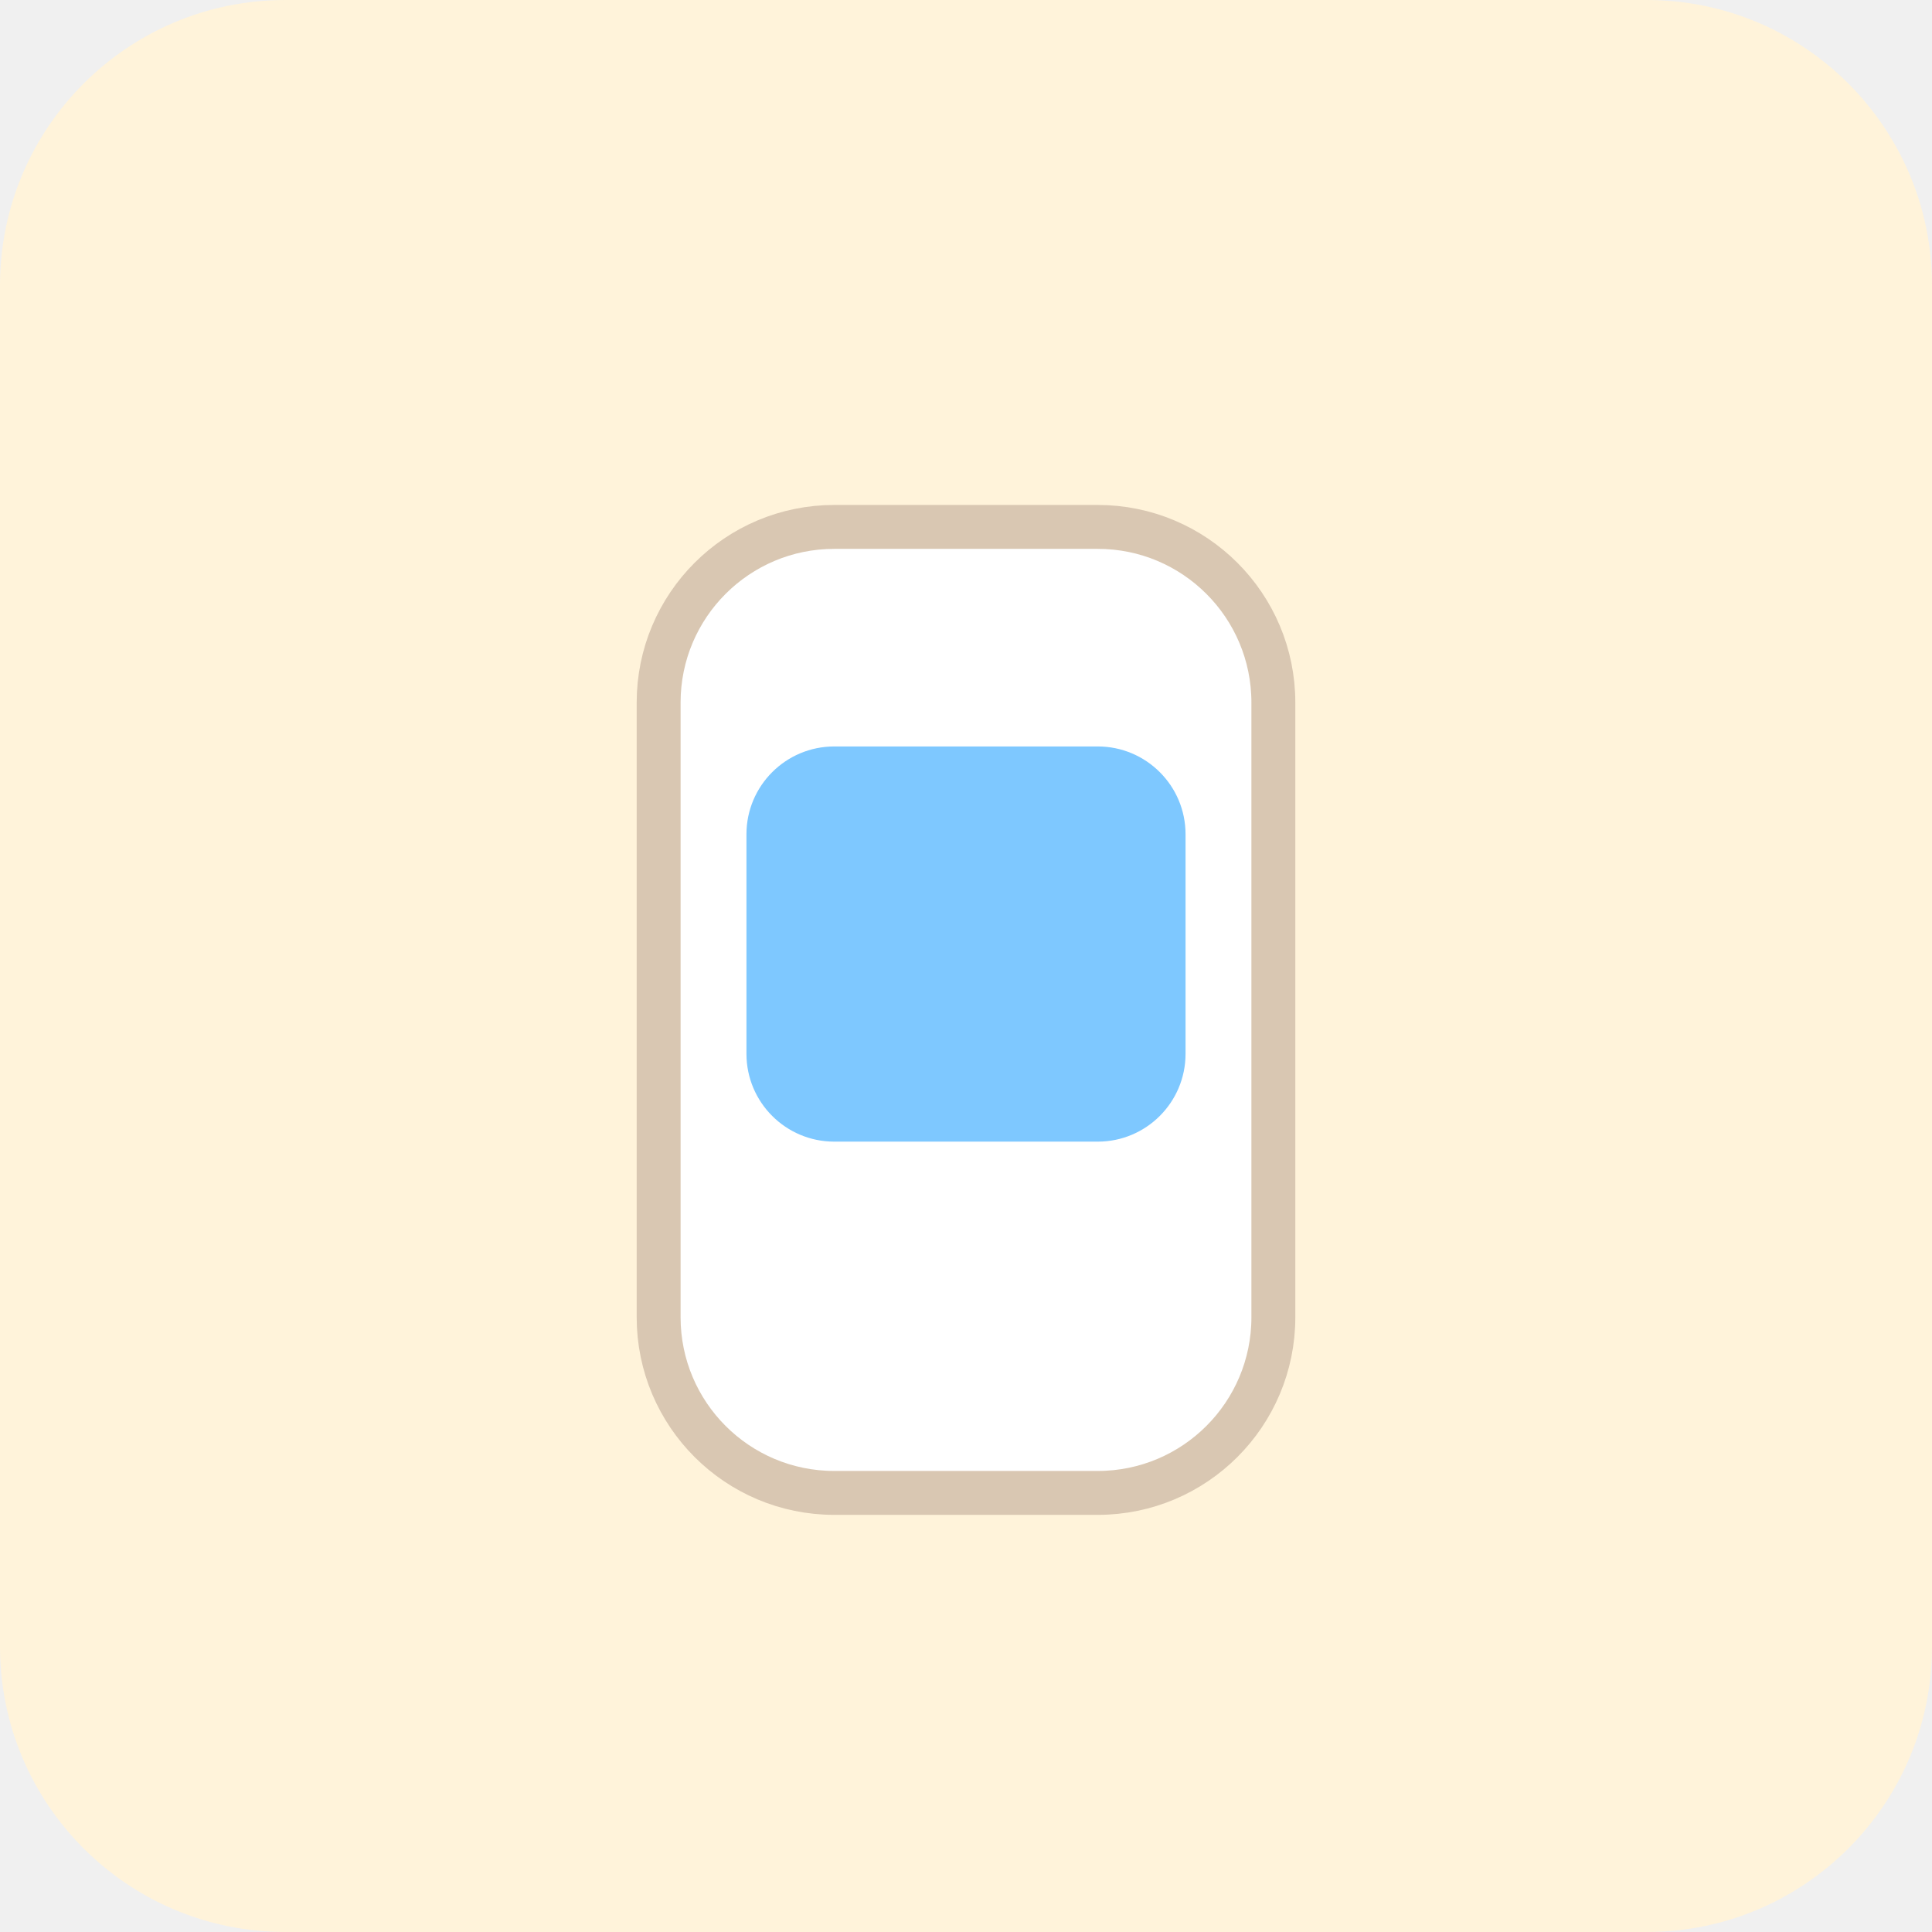
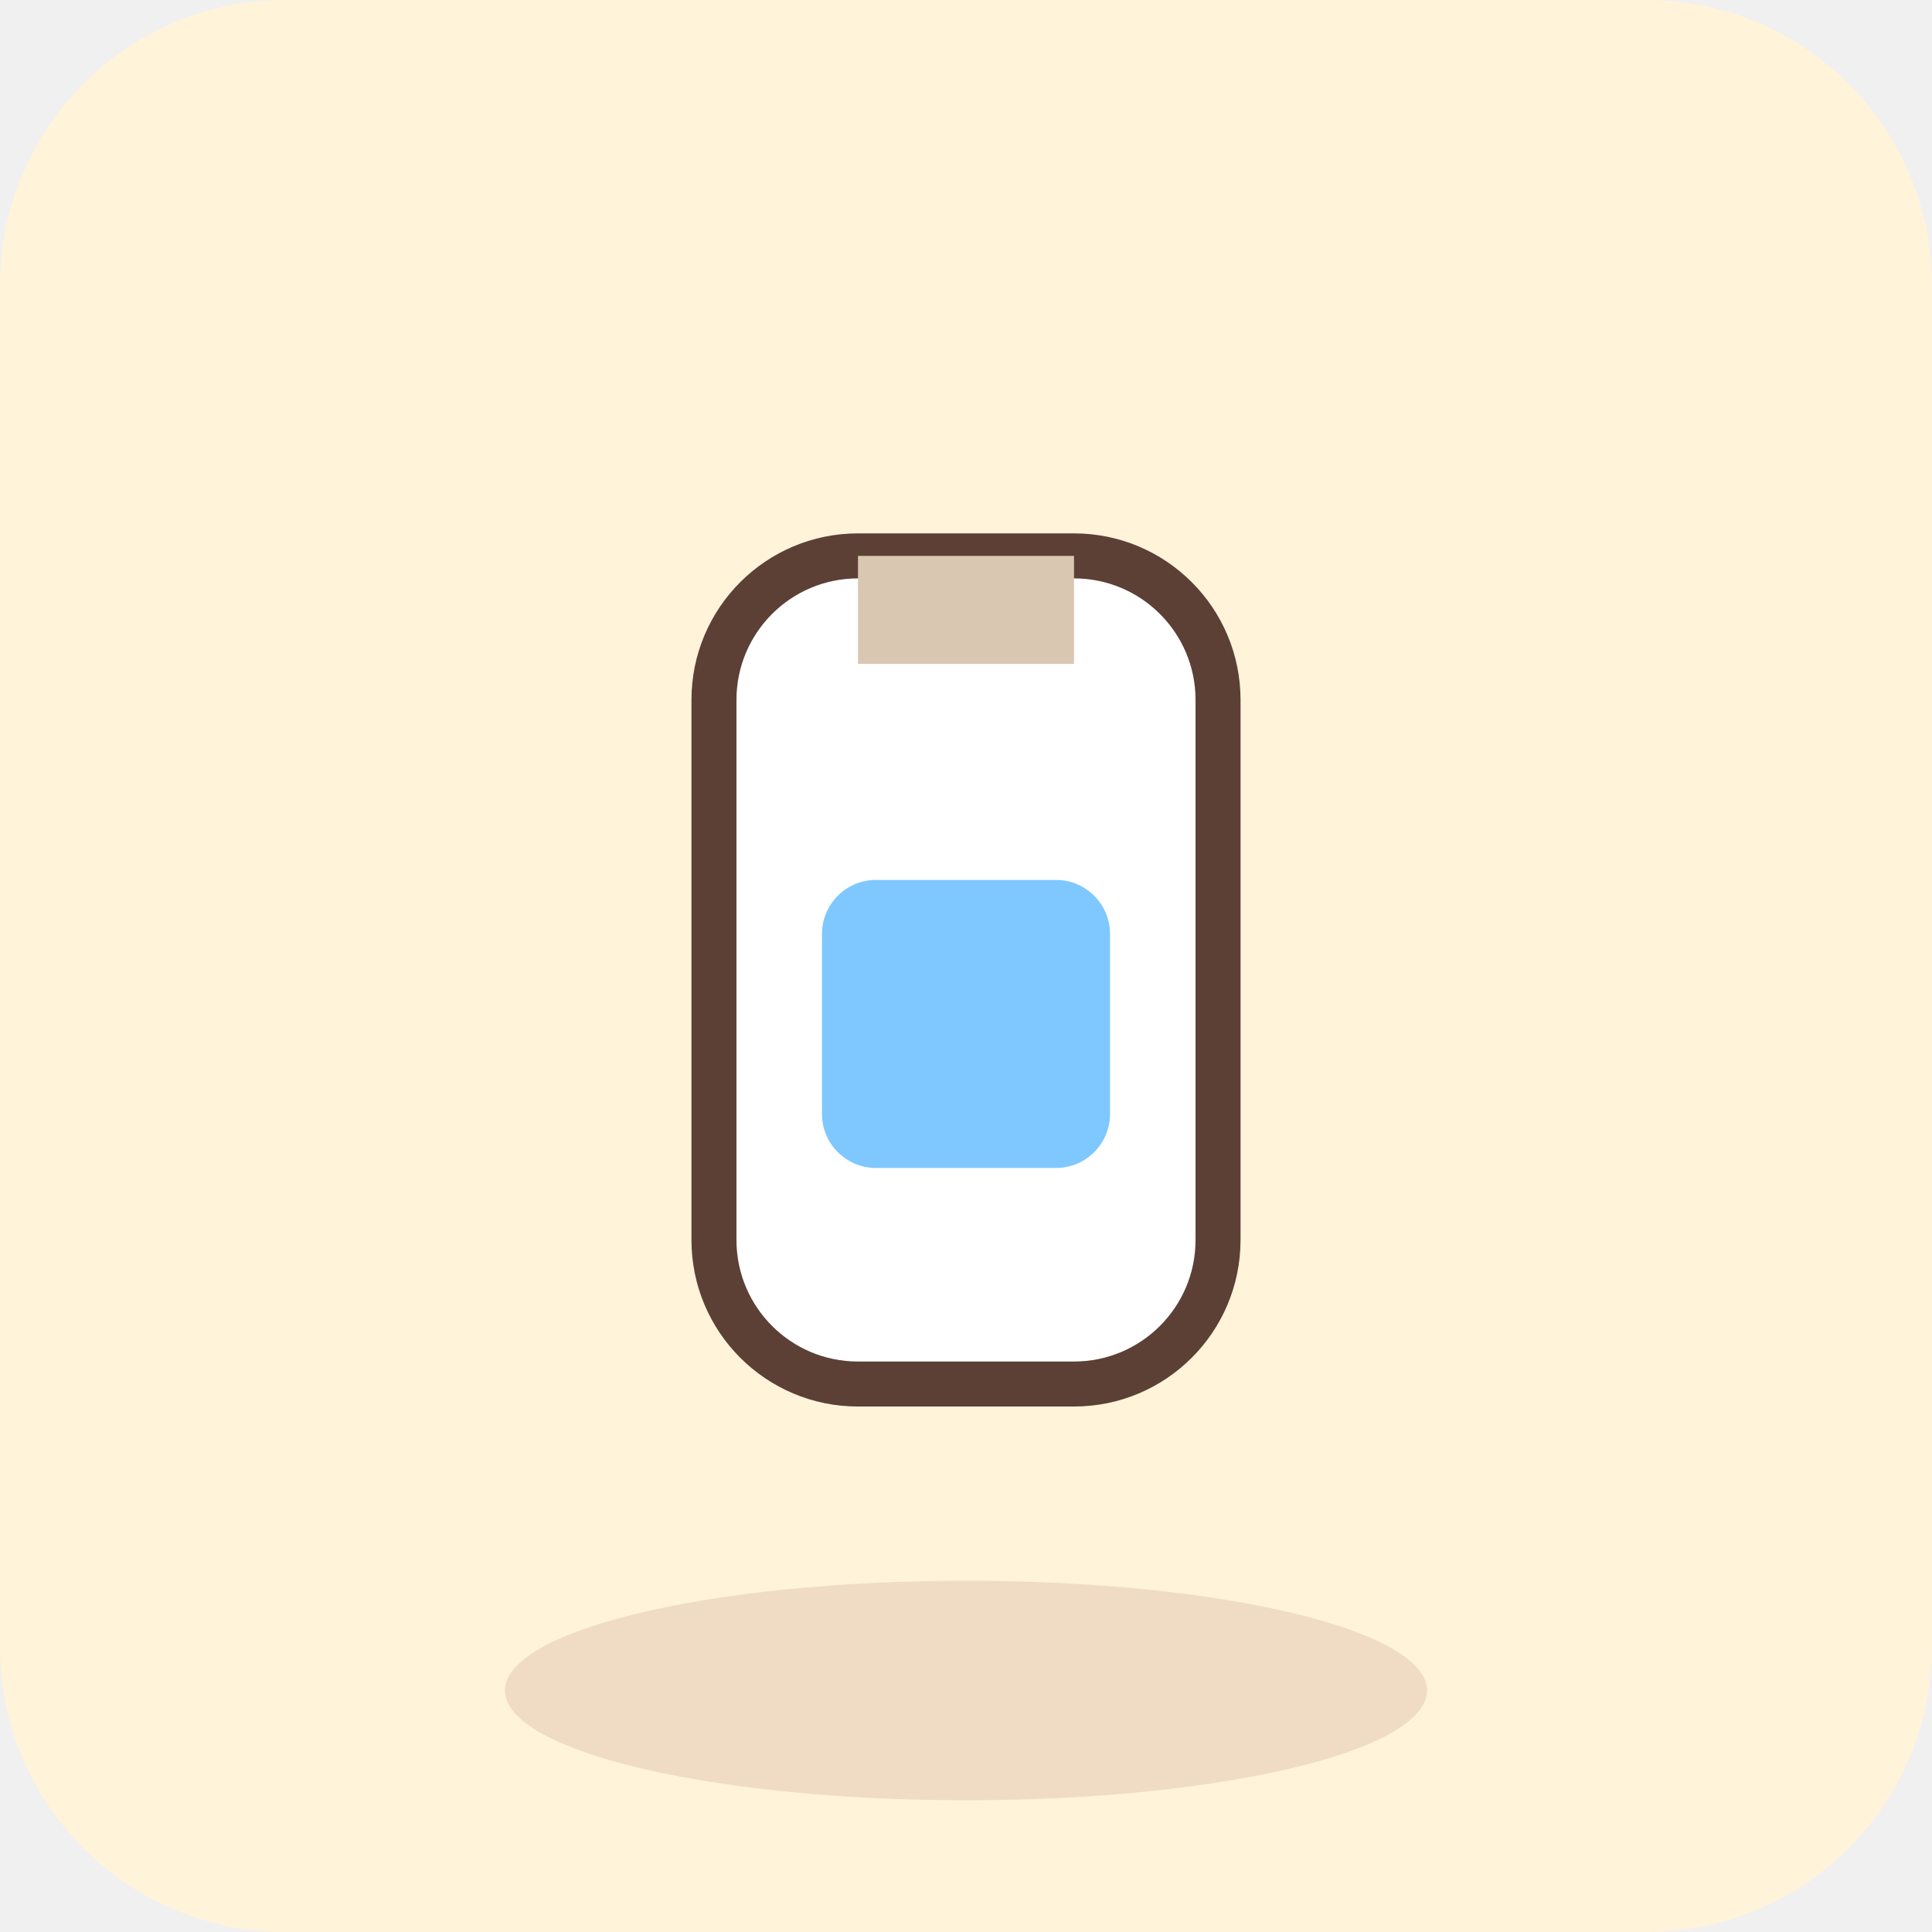
<svg xmlns="http://www.w3.org/2000/svg" viewBox="0 0 88 88">
  <rect width="88" height="88" rx="13" fill="#fff3da" />
-   <rect x="30" y="24" width="28" height="44" rx="8" fill="#fff" stroke="#d9c7b2" stroke-width="2" />
-   <rect x="34" y="34" width="20" height="18" rx="4" fill="#7ec8ff" />
+   <ellipse cx="44" cy="77" rx="21" ry="5" fill="#f0dcc4" />
+   <g transform="translate(44 45) scale(0.82)">
+     <g>
+       <rect x="-14" y="-24" width="28" height="46" rx="8" fill="#fff" stroke="#5c4036" stroke-width="2.5" stroke-linejoin="round" stroke-linecap="round" />
+       <rect x="-8" y="-6" width="16" height="16" rx="3" fill="#7ec8ff" />
+       <path d="M-6 -24h12v6h-12z" fill="#d9c7b2" />
+     </g>
+   </g>
</svg>
